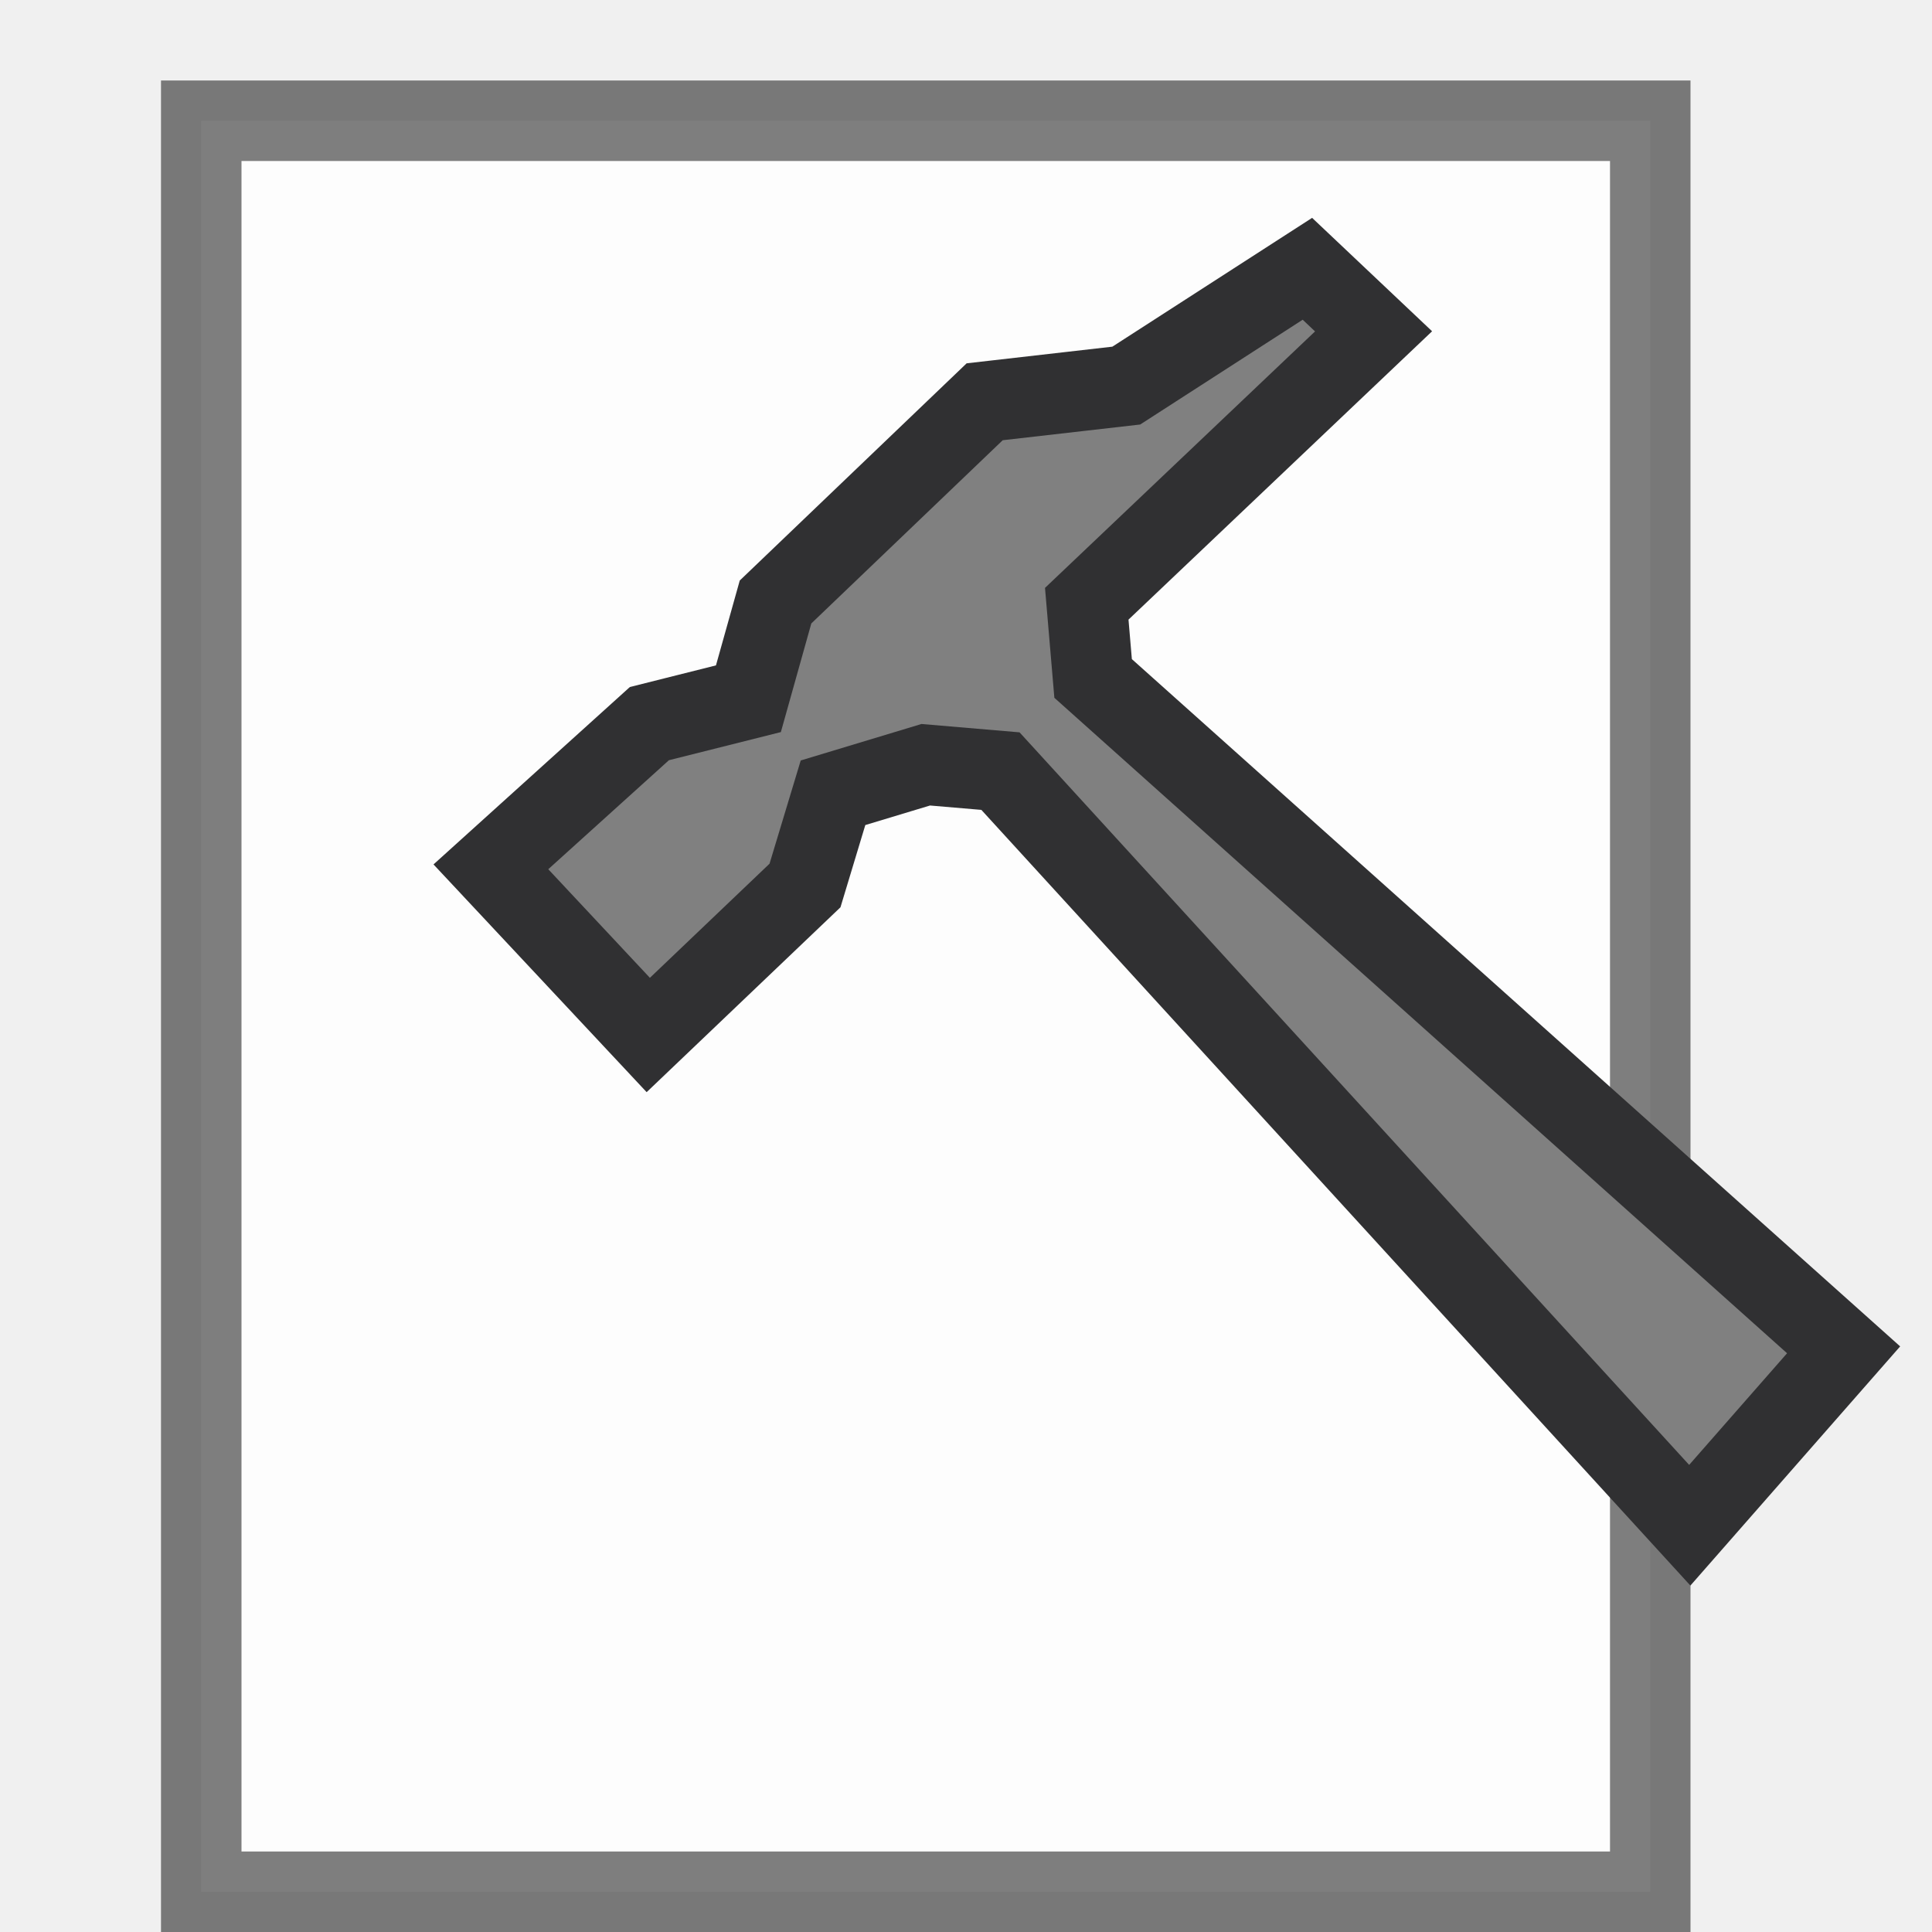
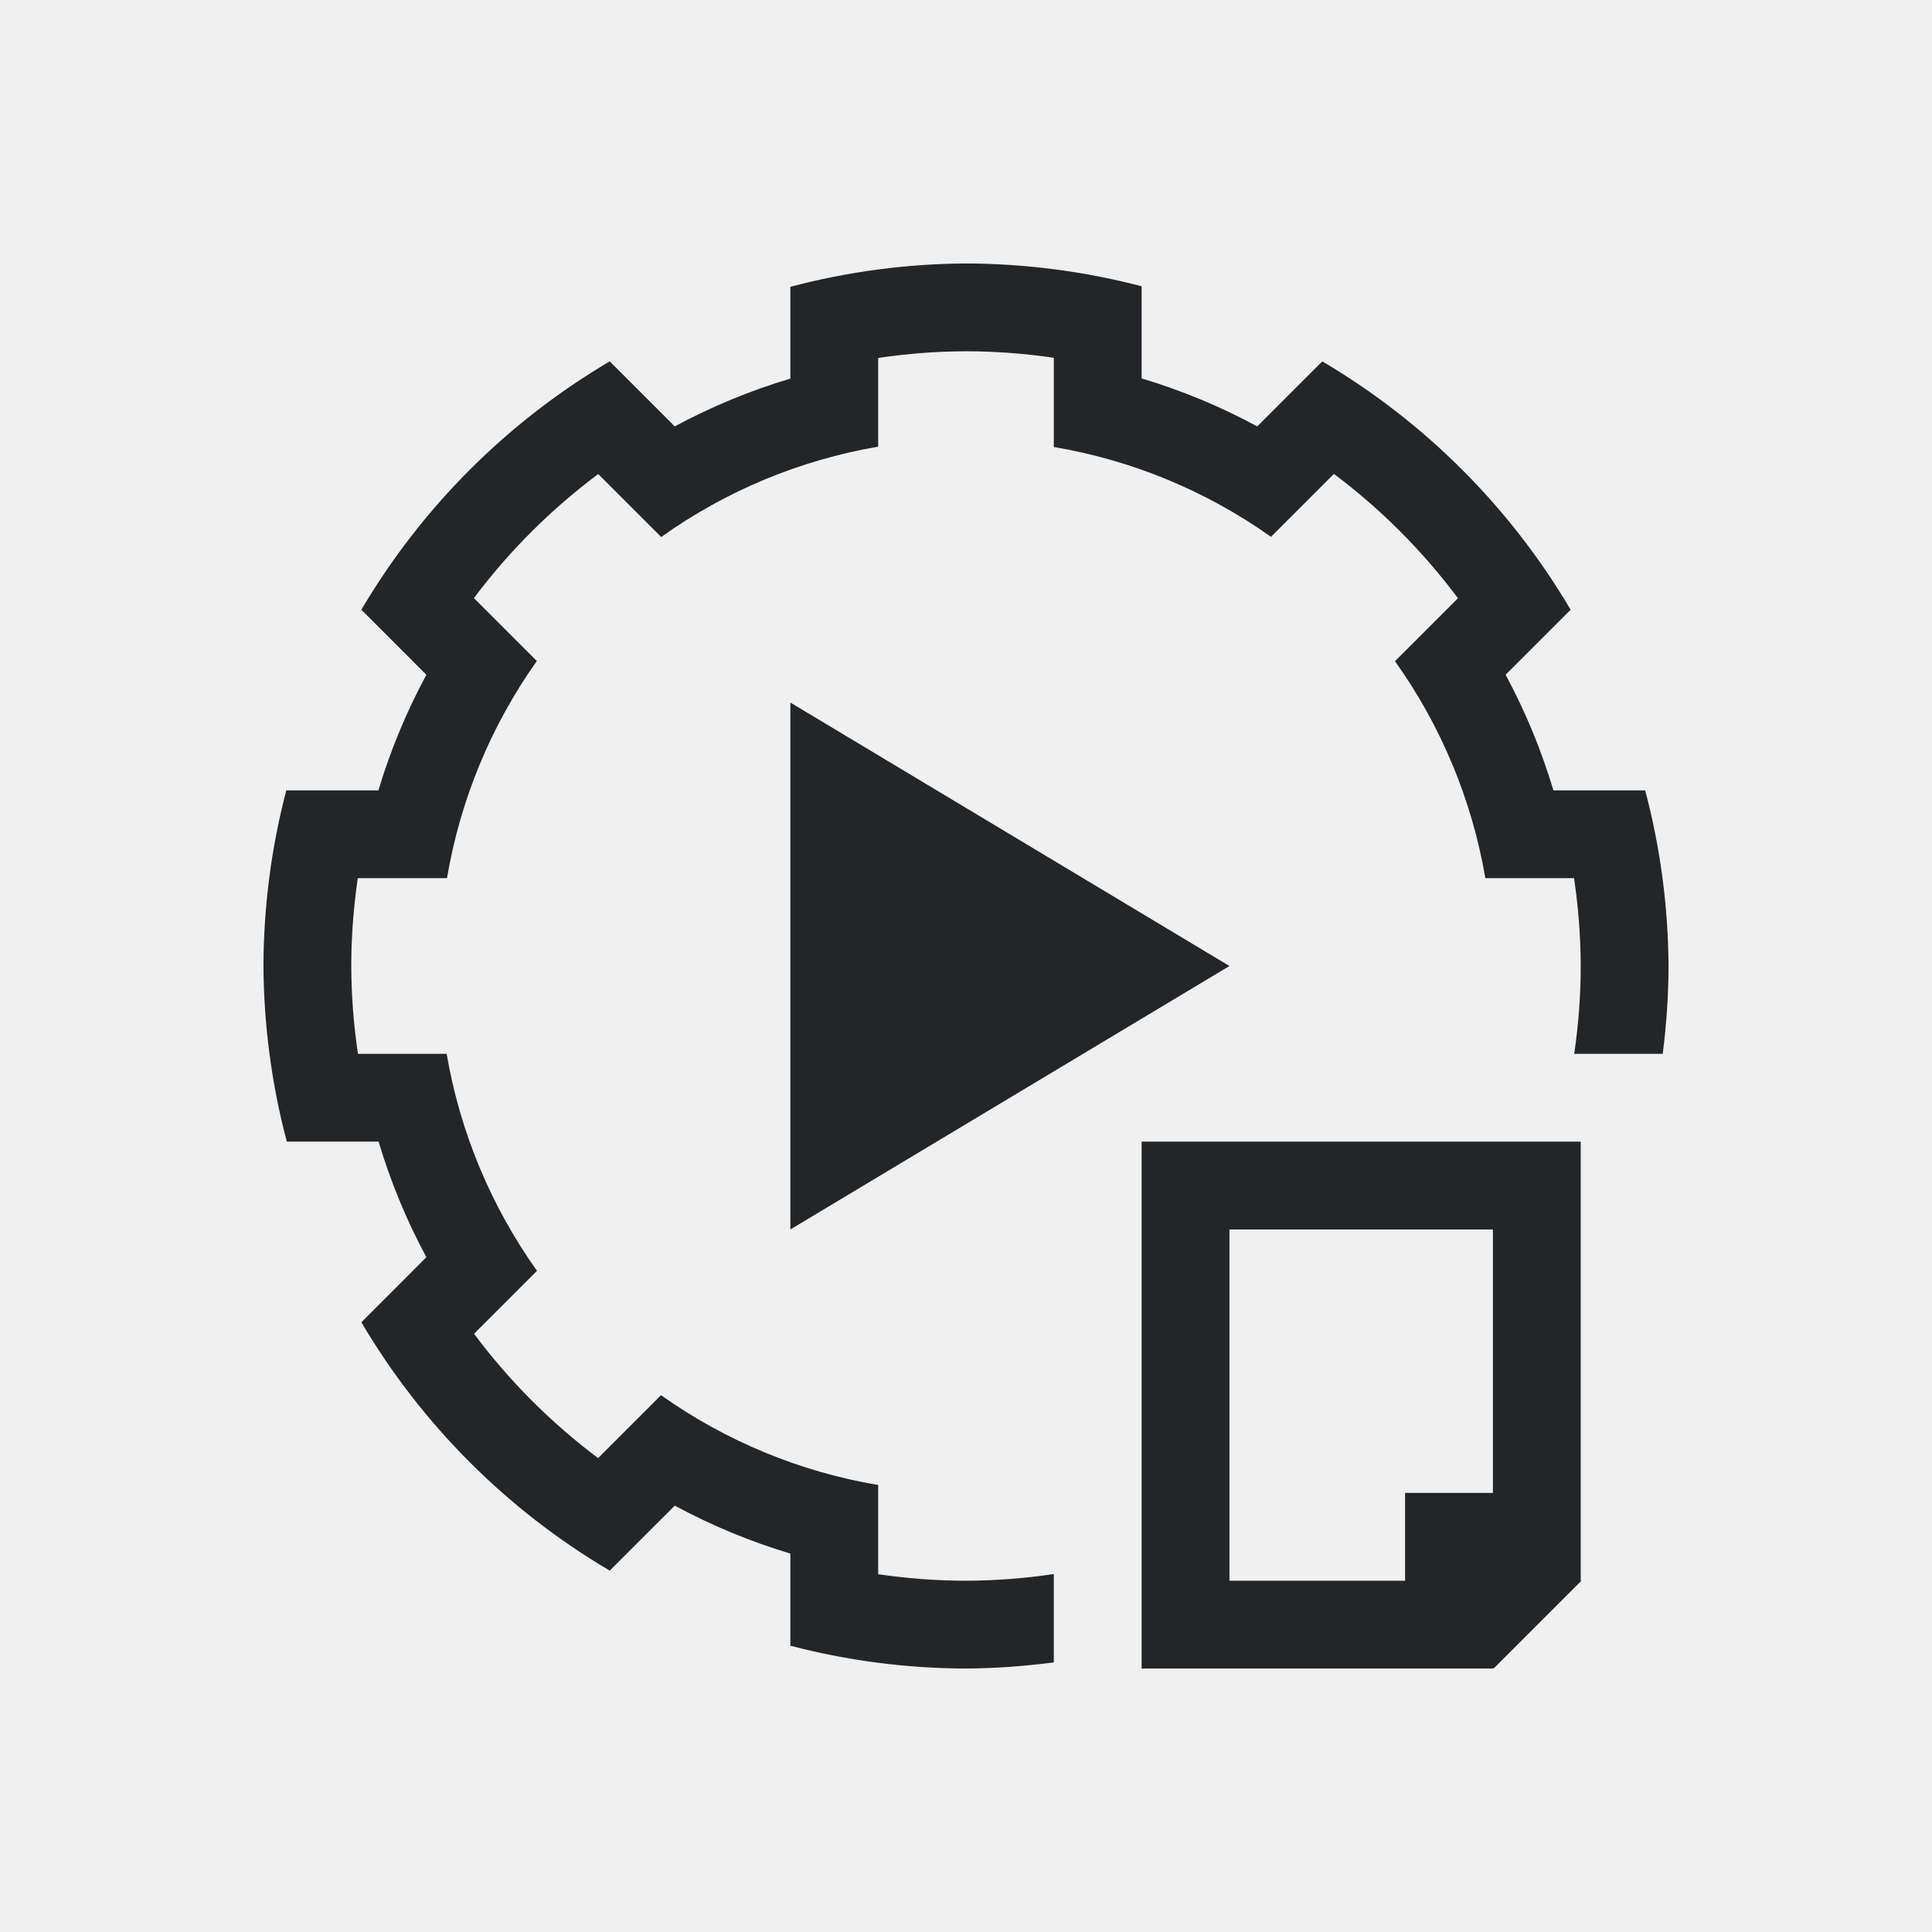
- <svg xmlns="http://www.w3.org/2000/svg" width="24" height="24" id="svg5375" version="1.1">
-   <defs id="defs5377" />
-   <g id="layer1">
-     <path style="fill:#ffffff;fill-opacity:0.878;stroke:#000000;stroke-width:1;stroke-linecap:butt;stroke-linejoin:miter;stroke-miterlimit:4;stroke-opacity:0.502;stroke-dasharray:none" d="m 2.5,1.5 18,0 0,22 -18,0 0,-12.5 z" id="path5385" />
-     <path style="fill:#808080;fill-opacity:1;fill-rule:evenodd;stroke:#303032;stroke-width:1px;stroke-linecap:butt;stroke-linejoin:miter;stroke-opacity:1" d="M 20.991,18.947 12.428,9.579 11.5,9.5 10.348,9.848 10,11 8.053,12.857 6.098,10.768 8.067,8.989 9.297,8.68 9.634,7.478 12.232,4.991 13.991,4.79 16.241,3.339 17.063,4.116 13.5,7.5 13.579,8.428 22.902,16.768 Z" id="path7224" />
-   </g>
+ <svg xmlns="http://www.w3.org/2000/svg" viewBox="0 0 22 22">
+   <defs id="defs3051">
+     <style type="text/css" id="current-color-scheme">
+       .ColorScheme-Text {
+         color:#232629;
+       }
+       </style>
+   </defs>
+   <path style="fill:currentColor;fill-opacity:1;stroke:none" d="M 11 3 C 10.325 3.004 9.653 3.093 9 3.266 L 9 4.299 L 9 4.311 A 7 7 0 0 0 7.684 4.855 L 7.676 4.848 L 6.943 4.115 C 5.776 4.803 4.803 5.776 4.115 6.943 L 4.637 7.465 L 4.855 7.684 A 7 7 0 0 0 4.309 9 L 4.295 9 L 3.26 9 C 3.089 9.653 3.002 10.325 3 11 C 3.004 11.675 3.093 12.347 3.266 13 L 4.299 13 L 4.311 13 A 7 7 0 0 0 4.855 14.316 L 4.637 14.535 L 4.115 15.057 C 4.803 16.224 5.776 17.197 6.943 17.885 L 7.465 17.363 L 7.684 17.145 A 7 7 0 0 0 9 17.691 L 9 18 L 9 18.74 C 9.653 18.911 10.325 18.998 11 19 C 11.335 18.998 11.669 18.973 12 18.93 L 12 17.924 C 11.67 17.973 11.335 17.999 11 18 C 10.665 18 10.331 17.974 10 17.926 L 10 17.922 L 10 17 L 10 16.91 A 6 6 0 0 1 7.527 15.887 L 7.465 15.949 L 6.814 16.6 L 6.811 16.604 C 6.274 16.201 5.799 15.725 5.398 15.188 L 5.4 15.186 L 6.051 14.535 L 6.115 14.471 A 6 6 0 0 1 5.086 12 L 5 12 L 4.08 12 L 4.076 12 C 4.027 11.67 4.001 11.335 4 11 C 4 10.665 4.026 10.331 4.074 10 L 4.078 10 L 5 10 L 5.09 10 A 6 6 0 0 1 6.113 7.527 L 6.051 7.465 L 5.4 6.814 L 5.396 6.811 C 5.799 6.274 6.275 5.799 6.812 5.398 L 6.814 5.4 L 7.465 6.051 L 7.529 6.115 A 6 6 0 0 1 10 5.086 L 10 5 L 10 4.08 L 10 4.076 C 10.33 4.027 10.665 4.001 11 4 C 11.335 4 11.669 4.026 12 4.074 L 12 4.078 L 12 5 L 12 5.09 A 6 6 0 0 1 14.473 6.113 L 14.535 6.051 L 15.186 5.4 L 15.189 5.396 C 15.726 5.799 16.201 6.275 16.602 6.812 L 16.6 6.814 L 15.949 7.465 L 15.885 7.529 A 6 6 0 0 1 16.914 10 L 17 10 L 17.92 10 L 17.924 10 C 17.973 10.33 17.999 10.665 18 11 C 18 11.335 17.974 11.669 17.926 12 L 18.934 12 C 18.976 11.669 18.999 11.335 19 11 C 18.996 10.325 18.907 9.653 18.734 9 L 18 9 L 17.689 9 A 7 7 0 0 0 17.145 7.684 L 17.152 7.676 L 17.885 6.943 C 17.197 5.776 16.224 4.803 15.057 4.115 L 14.328 4.844 L 14.316 4.855 A 7 7 0 0 0 13 4.309 L 13 4.295 L 13 3.26 C 12.347 3.089 11.675 3.002 11 3 z M 9 8 L 9 14 L 14 11 L 9 8 z M 13 13 L 13 14 L 13 18 L 13 19 L 17 19 L 17 18.992 L 17.008 19 L 18.008 18 L 18 18 L 18 17.406 L 18 14 L 18 13 L 17.691 13 L 16.639 13 L 13 13 z M 14 14 L 16.18 14 L 17 14 L 17 17 L 16 17 L 16 18 L 14 18 L 14 14 z " class="ColorScheme-Text" />
</svg>
